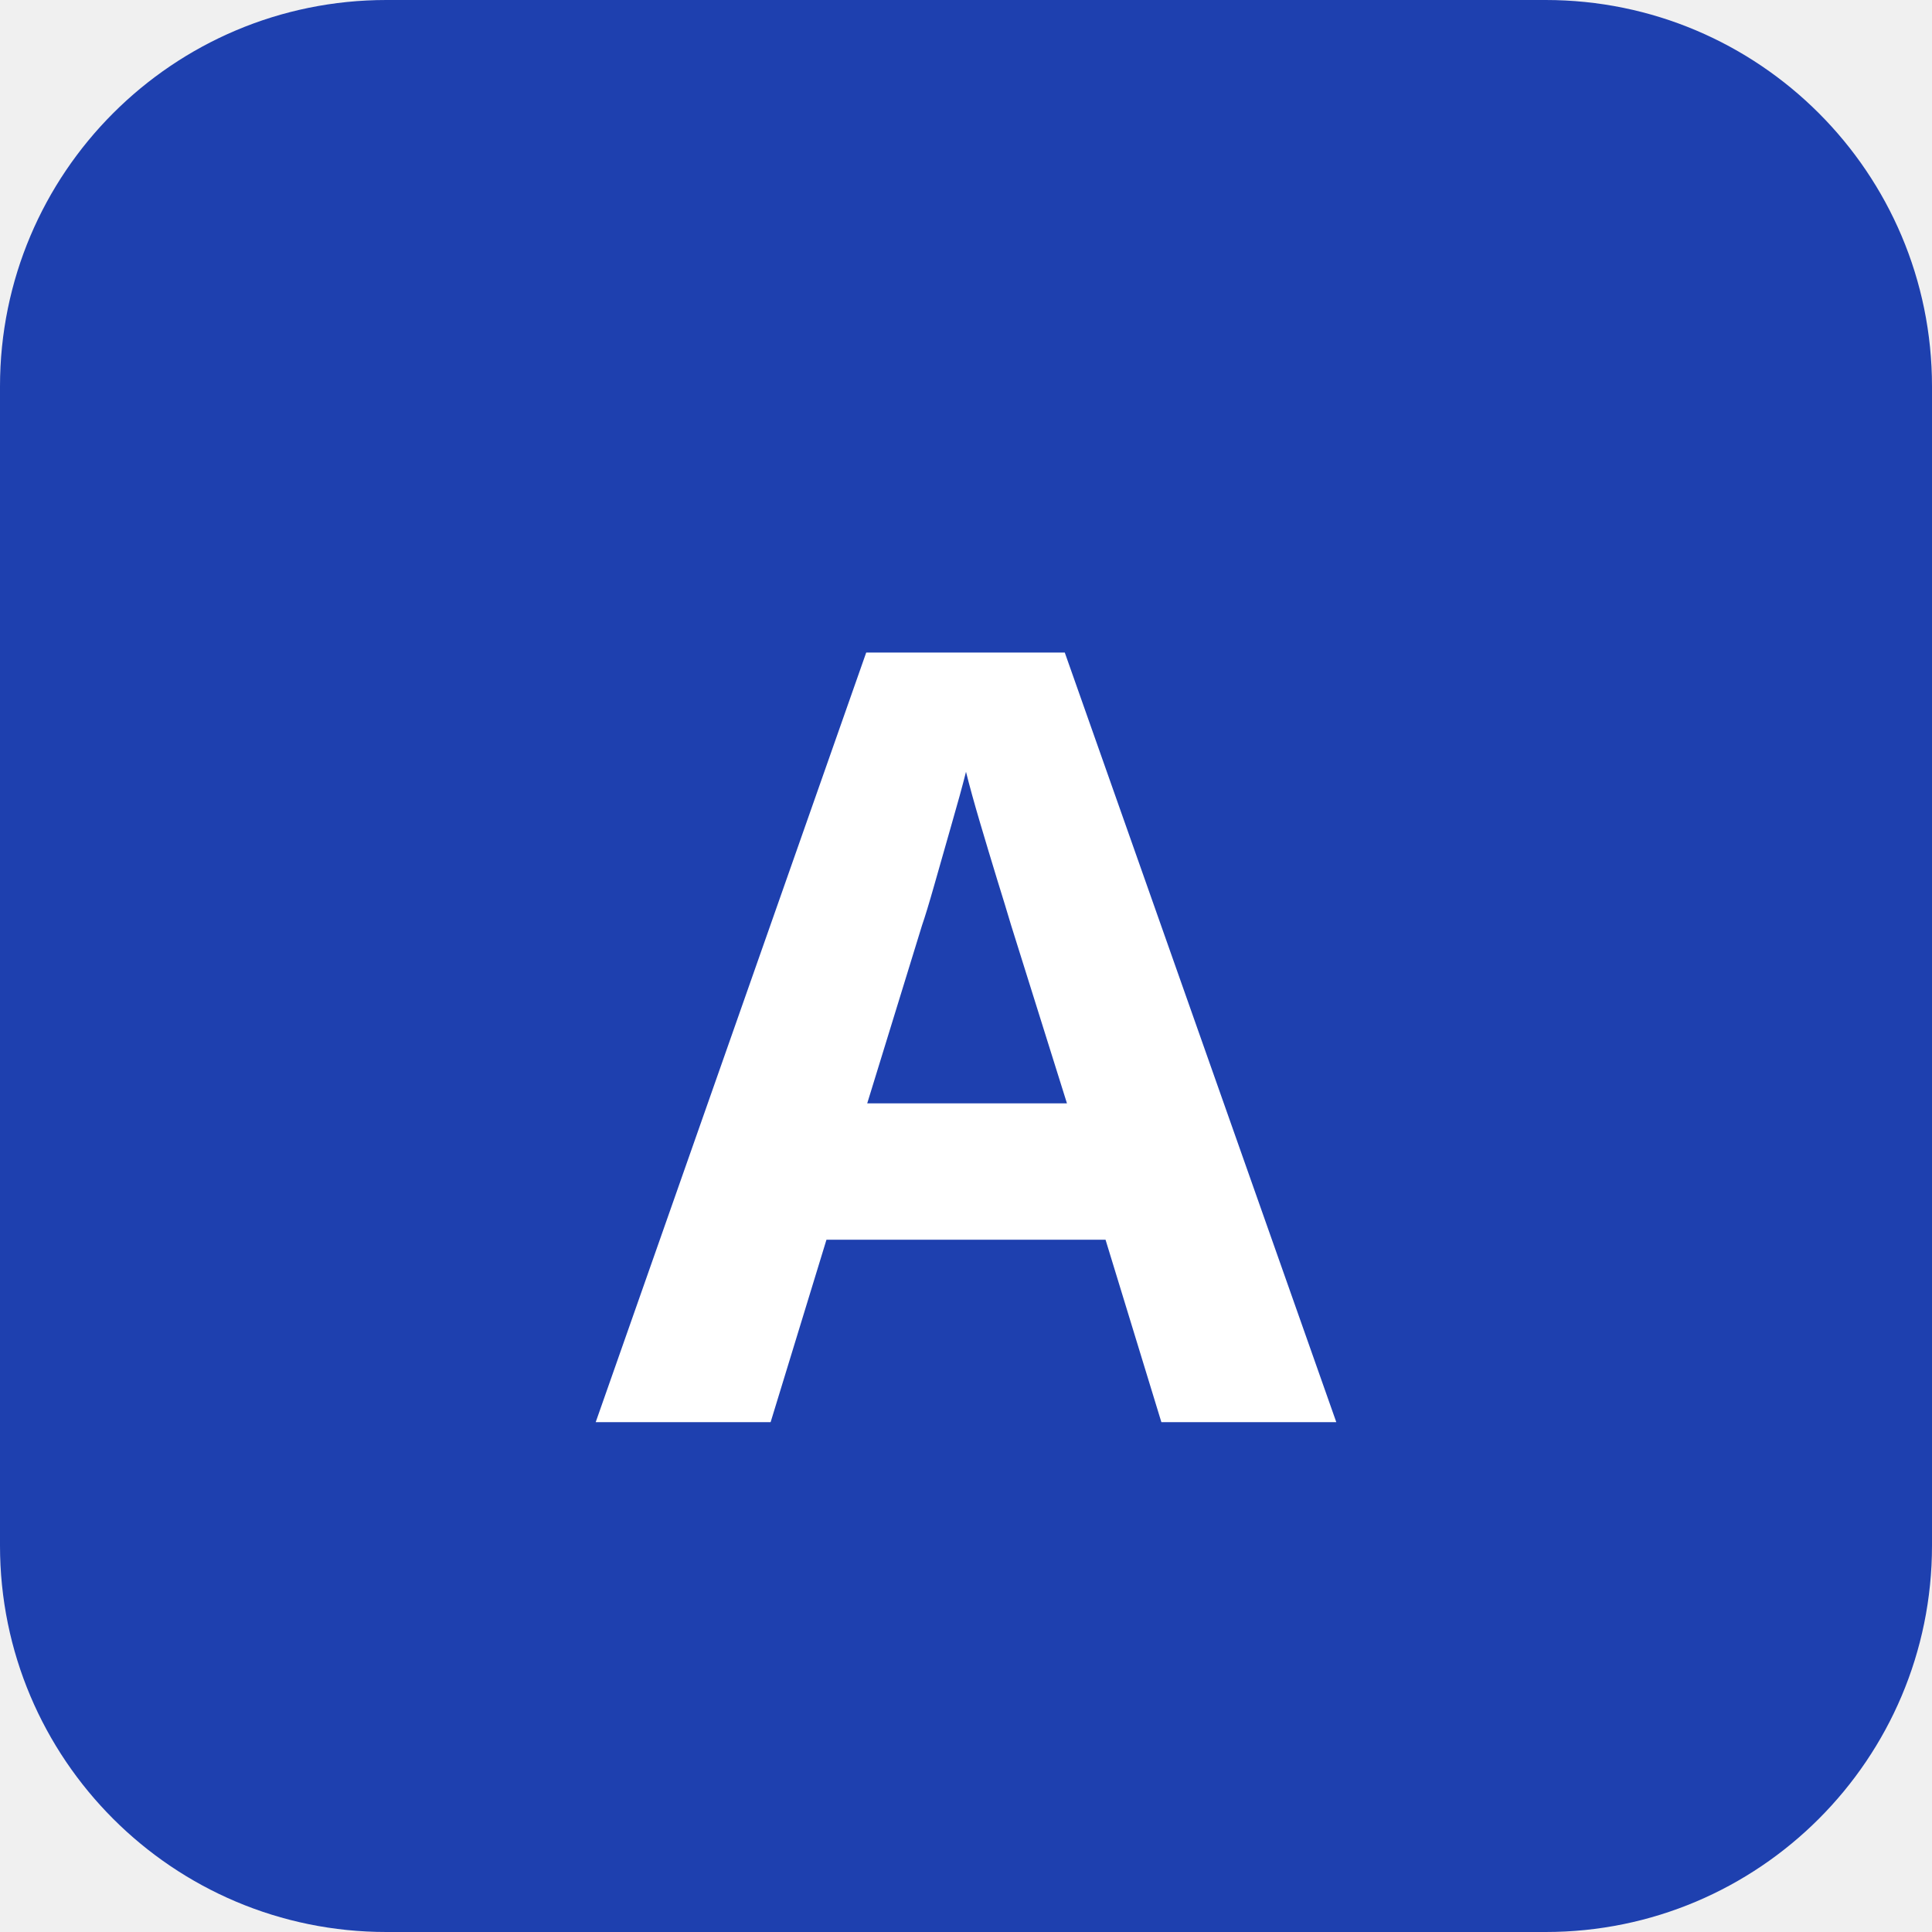
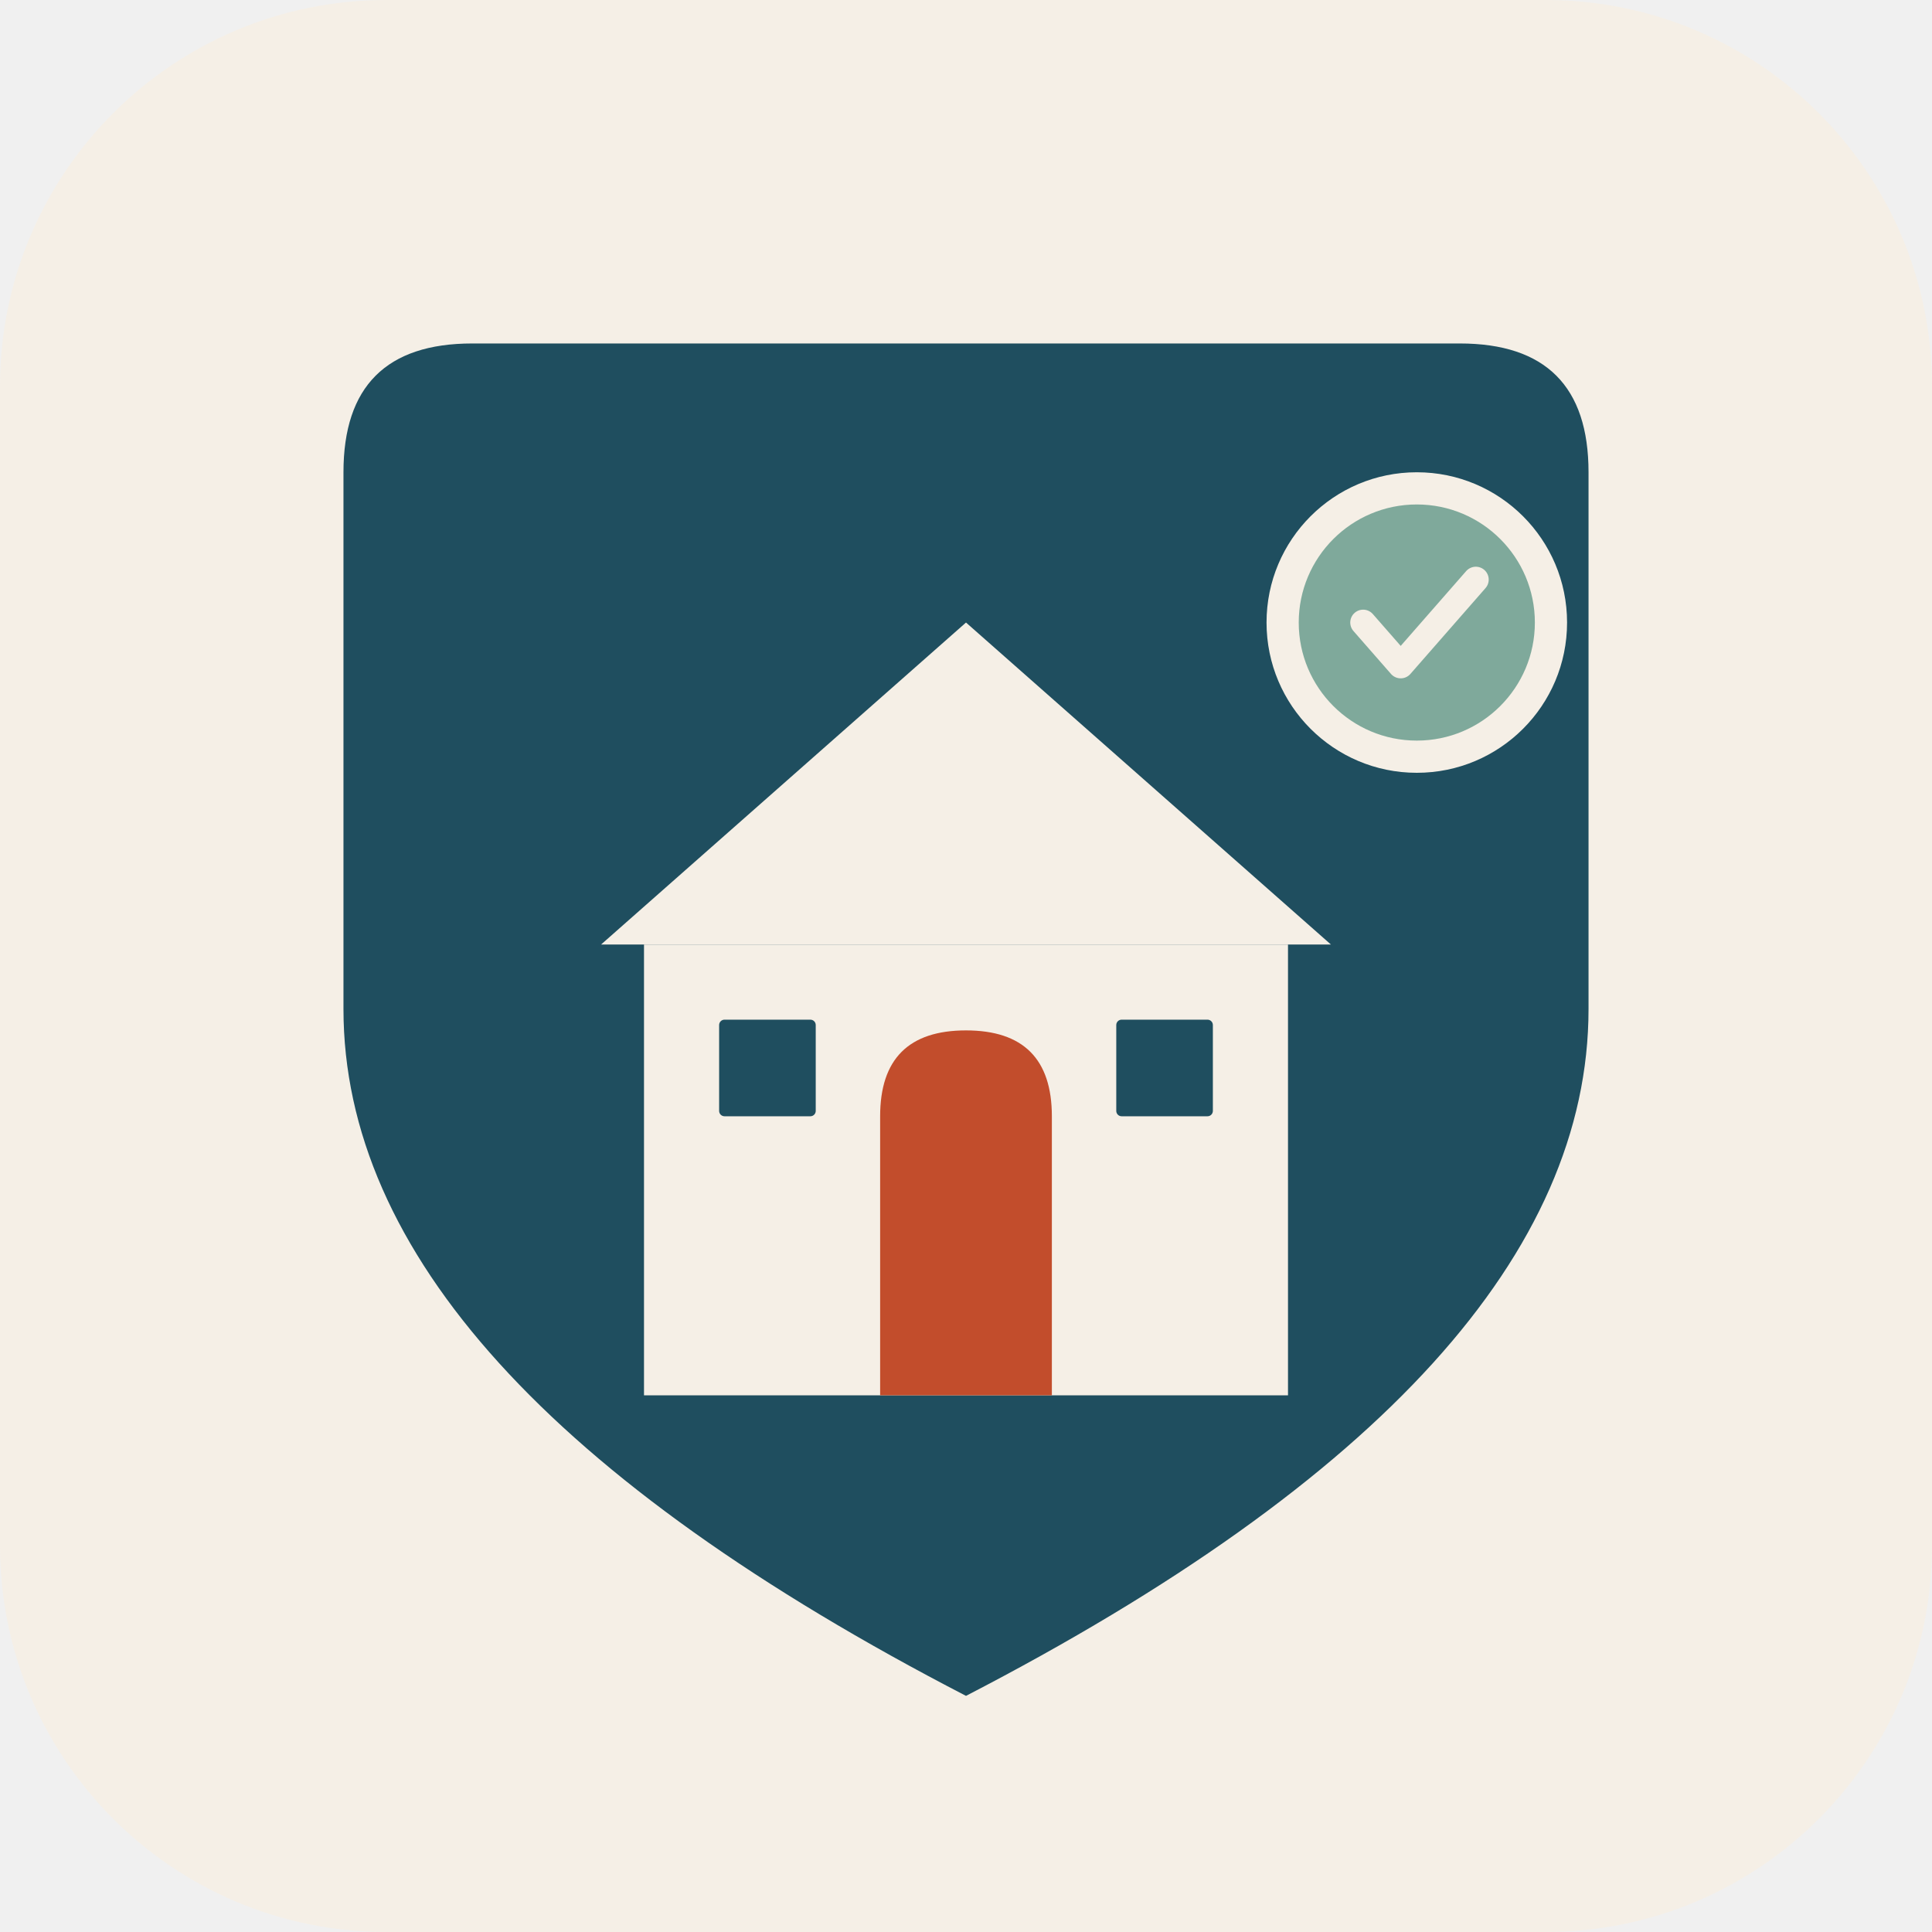
<svg xmlns="http://www.w3.org/2000/svg" viewBox="0 0 180 180">
-   <rect width="180" height="180" rx="36" fill="#1E40AF" />
-   <text x="50%" y="54%" dominant-baseline="middle" text-anchor="middle" fill="white" font-family="system-ui, sans-serif" font-size="100" font-weight="700">A</text>
+   <rect width="180" height="180" rx="36" fill="#F5EFE6" />
+   <path d="M 44 32 L 136 32 Q 148 32 148 44 L 148 94 Q 148 128 90 158 Q 32 128 32 94 L 32 44 Q 32 32 44 32 Z" fill="#1F4E5F" />
+   <path d="M 90 58 L 124 88 L 56 88 Z" fill="#F5EFE6" />
+   <rect x="60" y="88" width="60" height="42" fill="#F5EFE6" />
+   <path d="M 82 130 L 82 104 Q 82 96 90 96 Q 98 96 98 104 L 98 130 Z" fill="#C24D2C" />
+   <rect x="67" y="95" width="9" height="9" rx="0.5" fill="#1F4E5F" />
+   <rect x="104" y="95" width="9" height="9" rx="0.5" fill="#1F4E5F" />
+   <g transform="translate(132 58)">
+     <circle r="14" fill="#F5EFE6" />
+     <circle r="11" fill="#7FA99B" />
+     <path d="M -5 0 L -1.5 4 L 5.5 -4" stroke="#F5EFE6" stroke-width="2.4" stroke-linecap="round" stroke-linejoin="round" fill="none" />
+   </g>
</svg>
